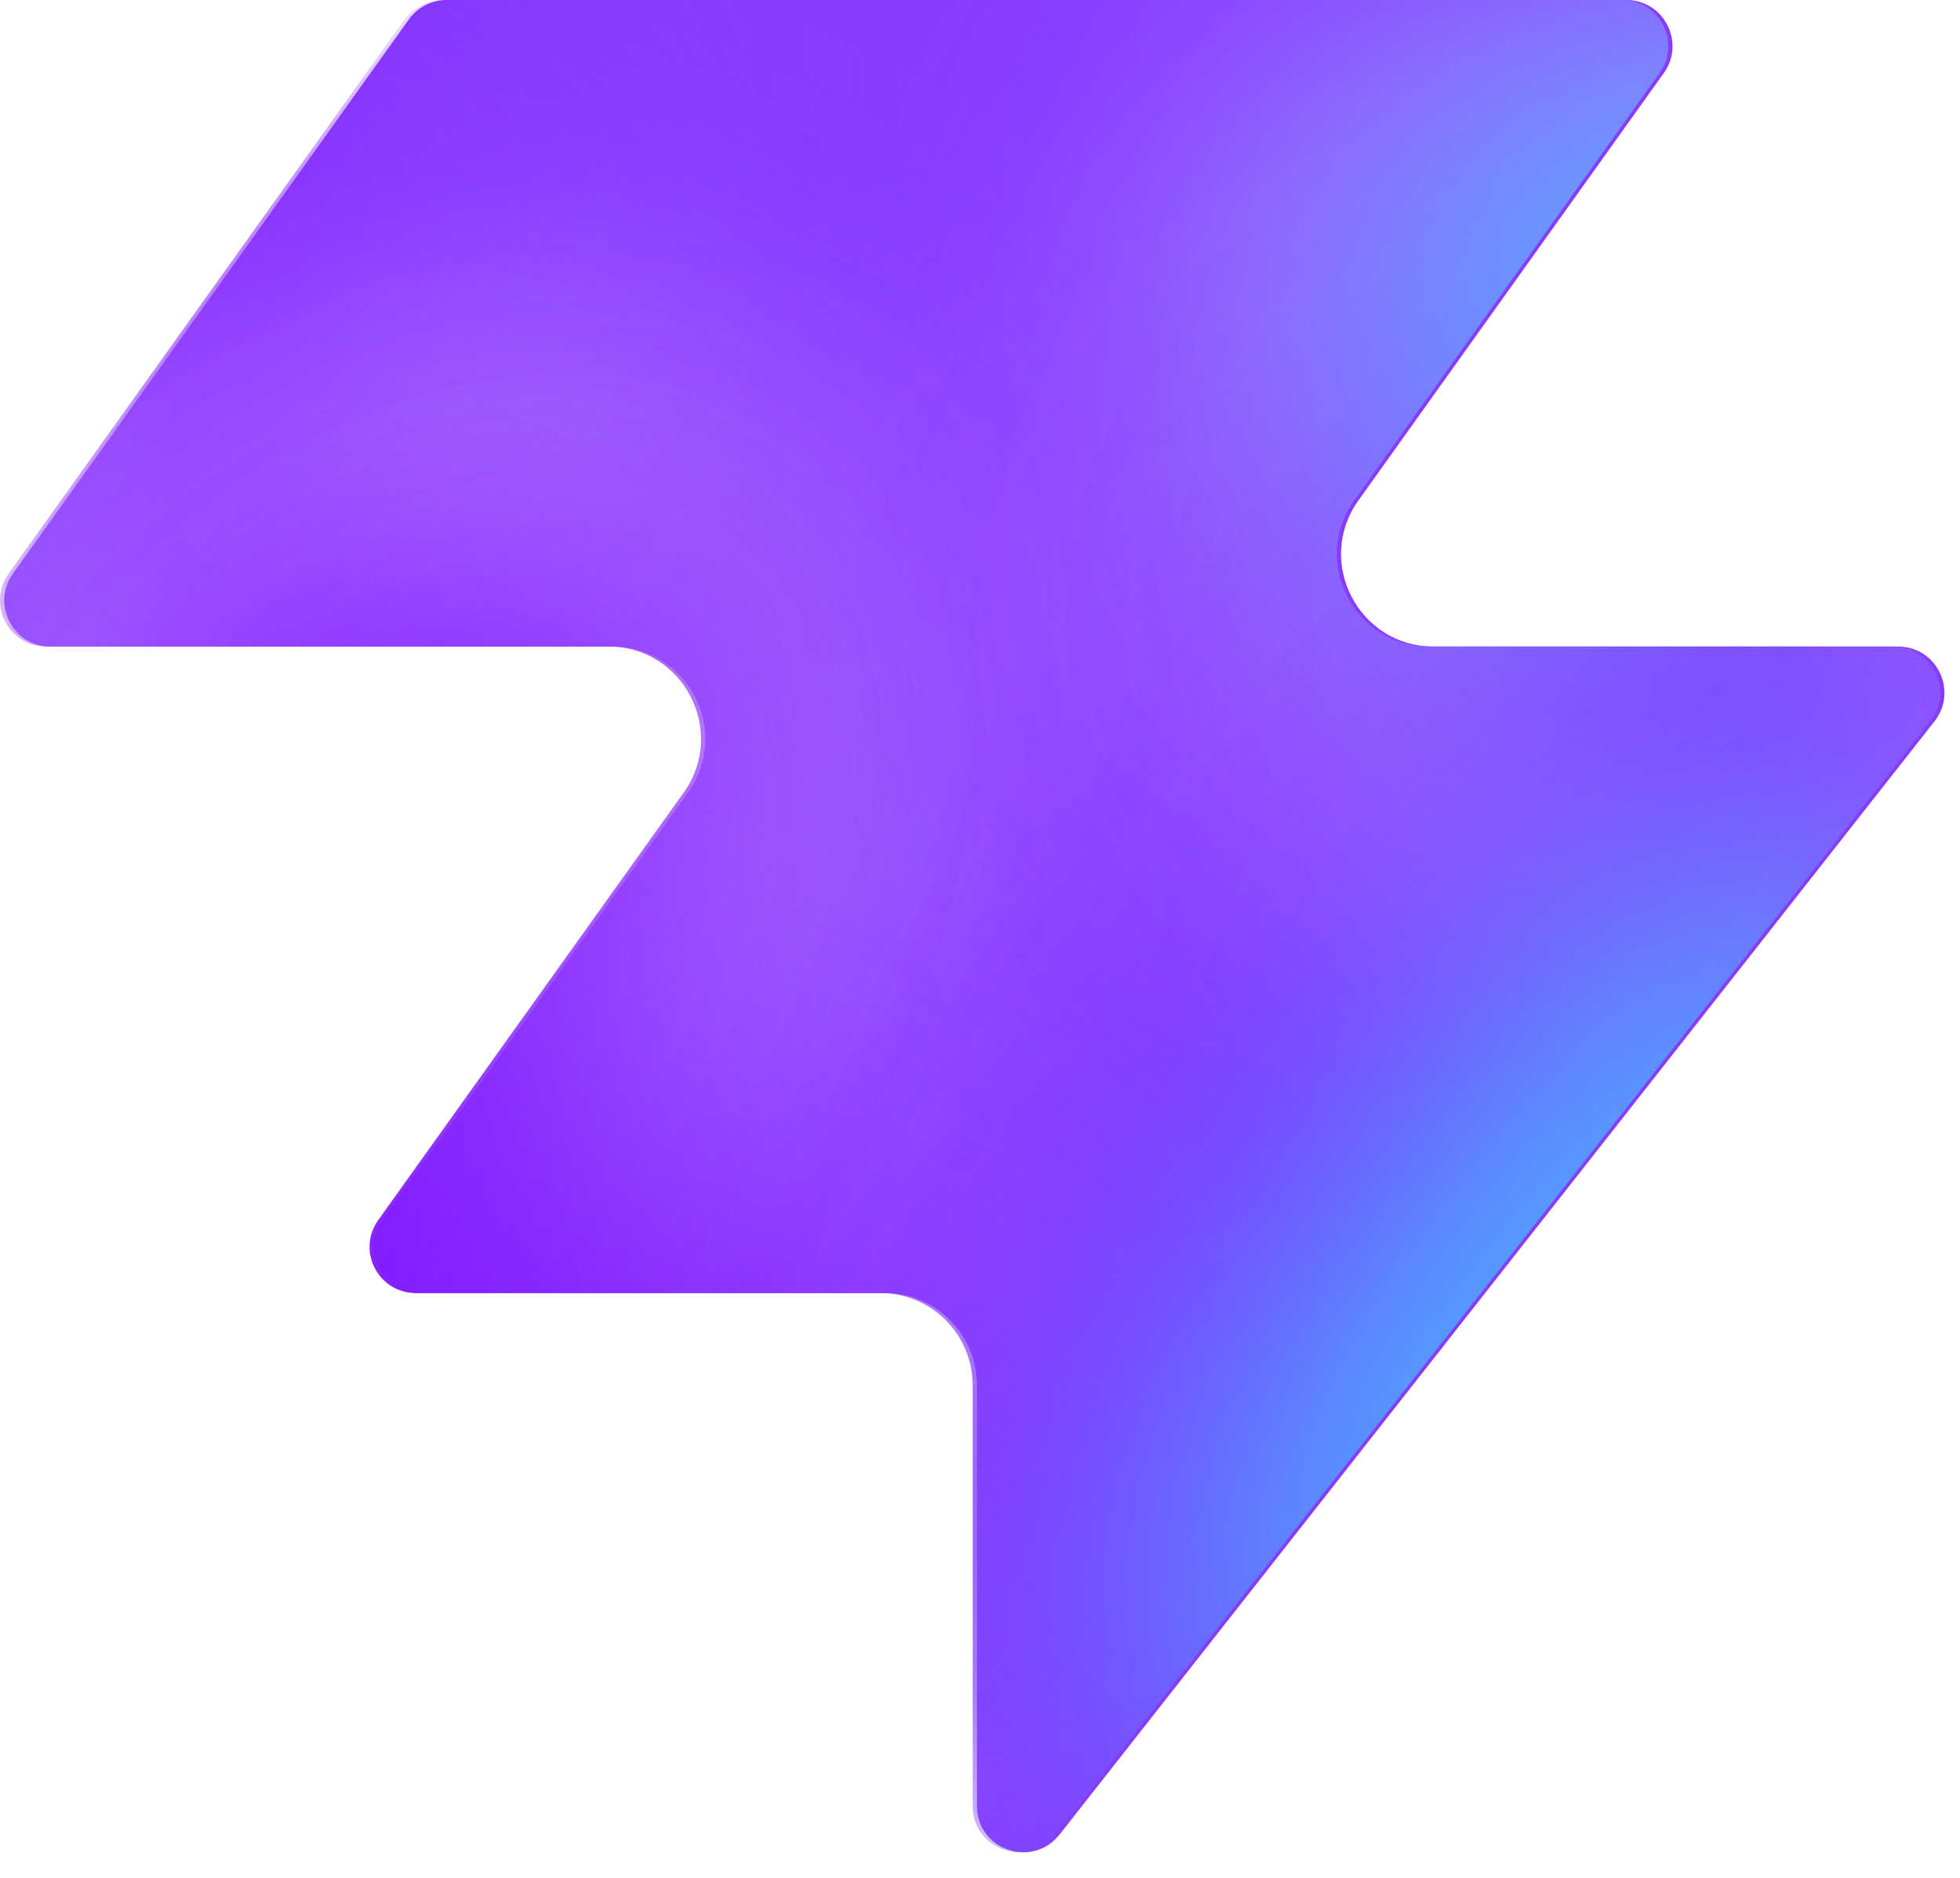
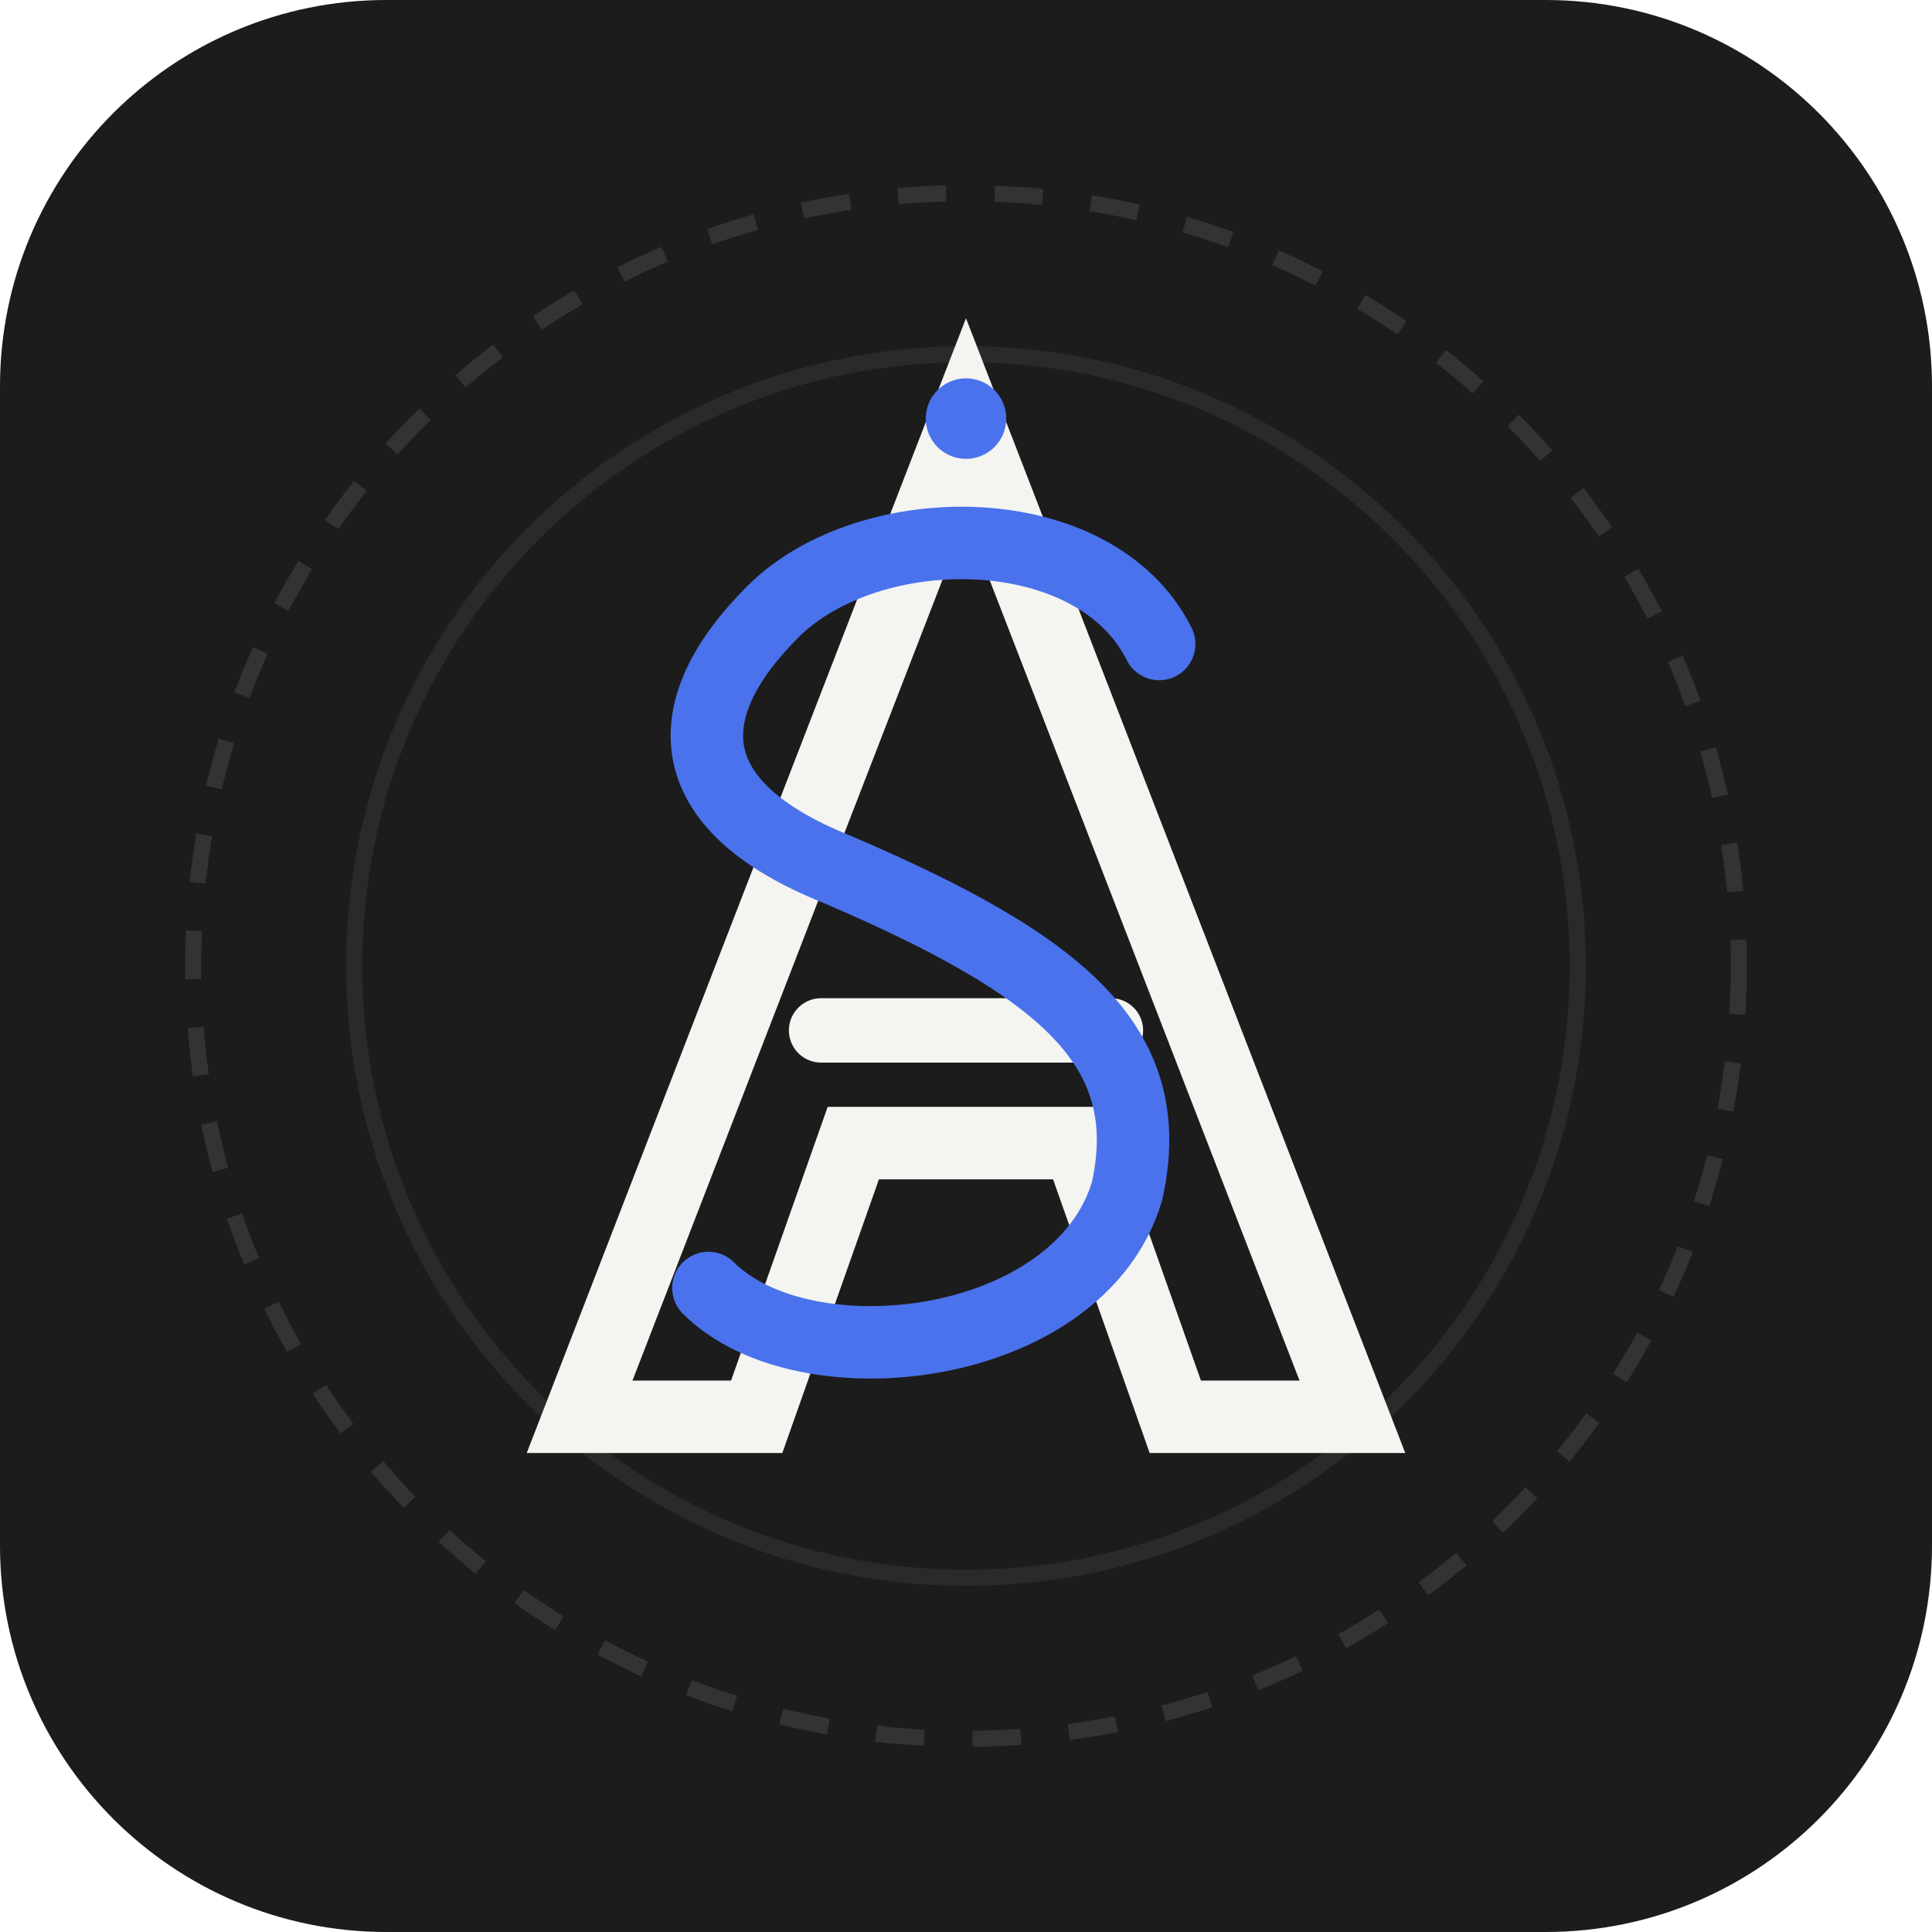
- <svg xmlns="http://www.w3.org/2000/svg" width="48" height="46" fill="none" viewBox="0 0 48 46">
-   <path fill="#863bff" d="M25.946 44.938c-.664.845-2.021.375-2.021-.698V33.937a2.26 2.26 0 0 0-2.262-2.262H10.287c-.92 0-1.456-1.04-.92-1.788l7.48-10.471c1.07-1.497 0-3.578-1.842-3.578H1.237c-.92 0-1.456-1.04-.92-1.788L10.013.474c.214-.297.556-.474.92-.474h28.894c.92 0 1.456 1.04.92 1.788l-7.48 10.471c-1.07 1.498 0 3.579 1.842 3.579h11.377c.943 0 1.473 1.088.89 1.83L25.947 44.94z" style="fill:#863bff;fill:color(display-p3 .525 .23 1);fill-opacity:1" />
-   <mask id="a" width="48" height="46" x="0" y="0" maskUnits="userSpaceOnUse" style="mask-type:alpha">
-     <path fill="#000" d="M25.842 44.938c-.664.844-2.021.375-2.021-.698V33.937a2.26 2.26 0 0 0-2.262-2.262H10.183c-.92 0-1.456-1.04-.92-1.788l7.48-10.471c1.07-1.498 0-3.579-1.842-3.579H1.133c-.92 0-1.456-1.04-.92-1.787L9.91.473c.214-.297.556-.474.92-.474h28.894c.92 0 1.456 1.04.92 1.788l-7.48 10.471c-1.07 1.498 0 3.578 1.842 3.578h11.377c.943 0 1.473 1.088.89 1.832L25.843 44.94z" style="fill:#000;fill-opacity:1" />
-   </mask>
-   <g mask="url(#a)">
-     <g filter="url(#b)">
-       <ellipse cx="5.508" cy="14.704" fill="#ede6ff" rx="5.508" ry="14.704" style="fill:#ede6ff;fill:color(display-p3 .927 .903 1);fill-opacity:1" transform="matrix(.00324 1 1 -.00324 -4.47 31.516)" />
-     </g>
-     <g filter="url(#c)">
-       <ellipse cx="10.399" cy="29.851" fill="#ede6ff" rx="10.399" ry="29.851" style="fill:#ede6ff;fill:color(display-p3 .927 .903 1);fill-opacity:1" transform="matrix(.00324 1 1 -.00324 -39.328 7.883)" />
-     </g>
-     <g filter="url(#d)">
-       <ellipse cx="5.508" cy="30.487" fill="#7e14ff" rx="5.508" ry="30.487" style="fill:#7e14ff;fill:color(display-p3 .492 .077 1);fill-opacity:1" transform="rotate(89.814 -25.913 -14.639)scale(1 -1)" />
-     </g>
-     <g filter="url(#e)">
-       <ellipse cx="5.508" cy="30.599" fill="#7e14ff" rx="5.508" ry="30.599" style="fill:#7e14ff;fill:color(display-p3 .492 .077 1);fill-opacity:1" transform="rotate(89.814 -32.644 -3.334)scale(1 -1)" />
-     </g>
-     <g filter="url(#f)">
-       <ellipse cx="5.508" cy="30.599" fill="#7e14ff" rx="5.508" ry="30.599" style="fill:#7e14ff;fill:color(display-p3 .492 .077 1);fill-opacity:1" transform="matrix(.00324 1 1 -.00324 -34.34 30.47)" />
-     </g>
-     <g filter="url(#g)">
-       <ellipse cx="14.072" cy="22.078" fill="#ede6ff" rx="14.072" ry="22.078" style="fill:#ede6ff;fill:color(display-p3 .927 .903 1);fill-opacity:1" transform="rotate(93.35 24.506 48.493)scale(-1 1)" />
-     </g>
-     <g filter="url(#h)">
-       <ellipse cx="3.47" cy="21.501" fill="#7e14ff" rx="3.47" ry="21.501" style="fill:#7e14ff;fill:color(display-p3 .492 .077 1);fill-opacity:1" transform="rotate(89.009 28.708 47.59)scale(-1 1)" />
-     </g>
-     <g filter="url(#i)">
-       <ellipse cx="3.47" cy="21.501" fill="#7e14ff" rx="3.47" ry="21.501" style="fill:#7e14ff;fill:color(display-p3 .492 .077 1);fill-opacity:1" transform="rotate(89.009 28.708 47.59)scale(-1 1)" />
-     </g>
-     <g filter="url(#j)">
-       <ellipse cx=".387" cy="8.972" fill="#7e14ff" rx="4.407" ry="29.108" style="fill:#7e14ff;fill:color(display-p3 .492 .077 1);fill-opacity:1" transform="rotate(39.51 .387 8.972)" />
-     </g>
-     <g filter="url(#k)">
-       <ellipse cx="47.523" cy="-6.092" fill="#7e14ff" rx="4.407" ry="29.108" style="fill:#7e14ff;fill:color(display-p3 .492 .077 1);fill-opacity:1" transform="rotate(37.892 47.523 -6.092)" />
-     </g>
-     <g filter="url(#l)">
-       <ellipse cx="41.412" cy="6.333" fill="#47bfff" rx="5.971" ry="9.665" style="fill:#47bfff;fill:color(display-p3 .28 .748 1);fill-opacity:1" transform="rotate(37.892 41.412 6.333)" />
-     </g>
-     <g filter="url(#m)">
-       <ellipse cx="-1.879" cy="38.332" fill="#7e14ff" rx="4.407" ry="29.108" style="fill:#7e14ff;fill:color(display-p3 .492 .077 1);fill-opacity:1" transform="rotate(37.892 -1.88 38.332)" />
-     </g>
-     <g filter="url(#n)">
-       <ellipse cx="-1.879" cy="38.332" fill="#7e14ff" rx="4.407" ry="29.108" style="fill:#7e14ff;fill:color(display-p3 .492 .077 1);fill-opacity:1" transform="rotate(37.892 -1.88 38.332)" />
-     </g>
-     <g filter="url(#o)">
-       <ellipse cx="35.651" cy="29.907" fill="#7e14ff" rx="4.407" ry="29.108" style="fill:#7e14ff;fill:color(display-p3 .492 .077 1);fill-opacity:1" transform="rotate(37.892 35.651 29.907)" />
-     </g>
-     <g filter="url(#p)">
-       <ellipse cx="38.418" cy="32.4" fill="#47bfff" rx="5.971" ry="15.297" style="fill:#47bfff;fill:color(display-p3 .28 .748 1);fill-opacity:1" transform="rotate(37.892 38.418 32.4)" />
-     </g>
-   </g>
-   <defs>
-     <filter id="b" width="60.045" height="41.654" x="-19.77" y="16.149" color-interpolation-filters="sRGB" filterUnits="userSpaceOnUse">
-       <feFlood flood-opacity="0" result="BackgroundImageFix" />
-       <feBlend in="SourceGraphic" in2="BackgroundImageFix" result="shape" />
-       <feGaussianBlur result="effect1_foregroundBlur_2002_17158" stdDeviation="7.659" />
-     </filter>
-     <filter id="c" width="90.34" height="51.437" x="-54.613" y="-7.533" color-interpolation-filters="sRGB" filterUnits="userSpaceOnUse">
-       <feFlood flood-opacity="0" result="BackgroundImageFix" />
-       <feBlend in="SourceGraphic" in2="BackgroundImageFix" result="shape" />
-       <feGaussianBlur result="effect1_foregroundBlur_2002_17158" stdDeviation="7.659" />
-     </filter>
-     <filter id="d" width="79.355" height="29.4" x="-49.64" y="2.03" color-interpolation-filters="sRGB" filterUnits="userSpaceOnUse">
-       <feFlood flood-opacity="0" result="BackgroundImageFix" />
-       <feBlend in="SourceGraphic" in2="BackgroundImageFix" result="shape" />
-       <feGaussianBlur result="effect1_foregroundBlur_2002_17158" stdDeviation="4.596" />
-     </filter>
-     <filter id="e" width="79.579" height="29.4" x="-45.045" y="20.029" color-interpolation-filters="sRGB" filterUnits="userSpaceOnUse">
-       <feFlood flood-opacity="0" result="BackgroundImageFix" />
-       <feBlend in="SourceGraphic" in2="BackgroundImageFix" result="shape" />
-       <feGaussianBlur result="effect1_foregroundBlur_2002_17158" stdDeviation="4.596" />
-     </filter>
-     <filter id="f" width="79.579" height="29.4" x="-43.513" y="21.178" color-interpolation-filters="sRGB" filterUnits="userSpaceOnUse">
-       <feFlood flood-opacity="0" result="BackgroundImageFix" />
-       <feBlend in="SourceGraphic" in2="BackgroundImageFix" result="shape" />
-       <feGaussianBlur result="effect1_foregroundBlur_2002_17158" stdDeviation="4.596" />
-     </filter>
-     <filter id="g" width="74.749" height="58.852" x="15.756" y="-17.901" color-interpolation-filters="sRGB" filterUnits="userSpaceOnUse">
-       <feFlood flood-opacity="0" result="BackgroundImageFix" />
-       <feBlend in="SourceGraphic" in2="BackgroundImageFix" result="shape" />
-       <feGaussianBlur result="effect1_foregroundBlur_2002_17158" stdDeviation="7.659" />
-     </filter>
-     <filter id="h" width="61.377" height="25.362" x="23.548" y="2.284" color-interpolation-filters="sRGB" filterUnits="userSpaceOnUse">
-       <feFlood flood-opacity="0" result="BackgroundImageFix" />
-       <feBlend in="SourceGraphic" in2="BackgroundImageFix" result="shape" />
-       <feGaussianBlur result="effect1_foregroundBlur_2002_17158" stdDeviation="4.596" />
-     </filter>
-     <filter id="i" width="61.377" height="25.362" x="23.548" y="2.284" color-interpolation-filters="sRGB" filterUnits="userSpaceOnUse">
-       <feFlood flood-opacity="0" result="BackgroundImageFix" />
-       <feBlend in="SourceGraphic" in2="BackgroundImageFix" result="shape" />
-       <feGaussianBlur result="effect1_foregroundBlur_2002_17158" stdDeviation="4.596" />
-     </filter>
-     <filter id="j" width="56.045" height="63.649" x="-27.636" y="-22.853" color-interpolation-filters="sRGB" filterUnits="userSpaceOnUse">
-       <feFlood flood-opacity="0" result="BackgroundImageFix" />
-       <feBlend in="SourceGraphic" in2="BackgroundImageFix" result="shape" />
-       <feGaussianBlur result="effect1_foregroundBlur_2002_17158" stdDeviation="4.596" />
-     </filter>
-     <filter id="k" width="54.814" height="64.646" x="20.116" y="-38.415" color-interpolation-filters="sRGB" filterUnits="userSpaceOnUse">
-       <feFlood flood-opacity="0" result="BackgroundImageFix" />
-       <feBlend in="SourceGraphic" in2="BackgroundImageFix" result="shape" />
-       <feGaussianBlur result="effect1_foregroundBlur_2002_17158" stdDeviation="4.596" />
-     </filter>
-     <filter id="l" width="33.541" height="35.313" x="24.641" y="-11.323" color-interpolation-filters="sRGB" filterUnits="userSpaceOnUse">
-       <feFlood flood-opacity="0" result="BackgroundImageFix" />
-       <feBlend in="SourceGraphic" in2="BackgroundImageFix" result="shape" />
-       <feGaussianBlur result="effect1_foregroundBlur_2002_17158" stdDeviation="4.596" />
-     </filter>
-     <filter id="m" width="54.814" height="64.646" x="-29.286" y="6.009" color-interpolation-filters="sRGB" filterUnits="userSpaceOnUse">
-       <feFlood flood-opacity="0" result="BackgroundImageFix" />
-       <feBlend in="SourceGraphic" in2="BackgroundImageFix" result="shape" />
-       <feGaussianBlur result="effect1_foregroundBlur_2002_17158" stdDeviation="4.596" />
-     </filter>
-     <filter id="n" width="54.814" height="64.646" x="-29.286" y="6.009" color-interpolation-filters="sRGB" filterUnits="userSpaceOnUse">
-       <feFlood flood-opacity="0" result="BackgroundImageFix" />
-       <feBlend in="SourceGraphic" in2="BackgroundImageFix" result="shape" />
-       <feGaussianBlur result="effect1_foregroundBlur_2002_17158" stdDeviation="4.596" />
-     </filter>
-     <filter id="o" width="54.814" height="64.646" x="8.244" y="-2.416" color-interpolation-filters="sRGB" filterUnits="userSpaceOnUse">
-       <feFlood flood-opacity="0" result="BackgroundImageFix" />
-       <feBlend in="SourceGraphic" in2="BackgroundImageFix" result="shape" />
-       <feGaussianBlur result="effect1_foregroundBlur_2002_17158" stdDeviation="4.596" />
-     </filter>
-     <filter id="p" width="39.409" height="43.623" x="18.713" y="10.588" color-interpolation-filters="sRGB" filterUnits="userSpaceOnUse">
-       <feFlood flood-opacity="0" result="BackgroundImageFix" />
-       <feBlend in="SourceGraphic" in2="BackgroundImageFix" result="shape" />
-       <feGaussianBlur result="effect1_foregroundBlur_2002_17158" stdDeviation="4.596" />
-     </filter>
-   </defs>
+ <svg xmlns="http://www.w3.org/2000/svg" viewBox="0 0 120 120" fill="none">
+   <rect width="120" height="120" rx="24" fill="#1C1C1C" />
+   <circle cx="60" cy="60" r="48" stroke="#333333" stroke-width="1" stroke-dasharray="3 3" />
+   <circle cx="60" cy="60" r="38" stroke="#2A2A2A" stroke-width="1" />
+   <path d="M60 26 L36 88 H47 L53 71 H67 L73 88 H84 L60 26 Z" fill="none" stroke="#F4F4F0" stroke-width="4.5" stroke-linejoin="miter" />
+   <path d="M51 64 H69" stroke="#F4F4F0" stroke-width="4" stroke-linecap="round" />
+   <path d="M72 40 C68 32, 54 32, 48 38 C42 44, 42 50, 52 54 C66 60, 72 65, 70 74 C67 84, 50 86, 44 80" fill="none" stroke="#4A72EC" stroke-width="4.5" stroke-linecap="round" />
+   <circle cx="60" cy="26" r="2.5" fill="#4A72EC" />
</svg>
